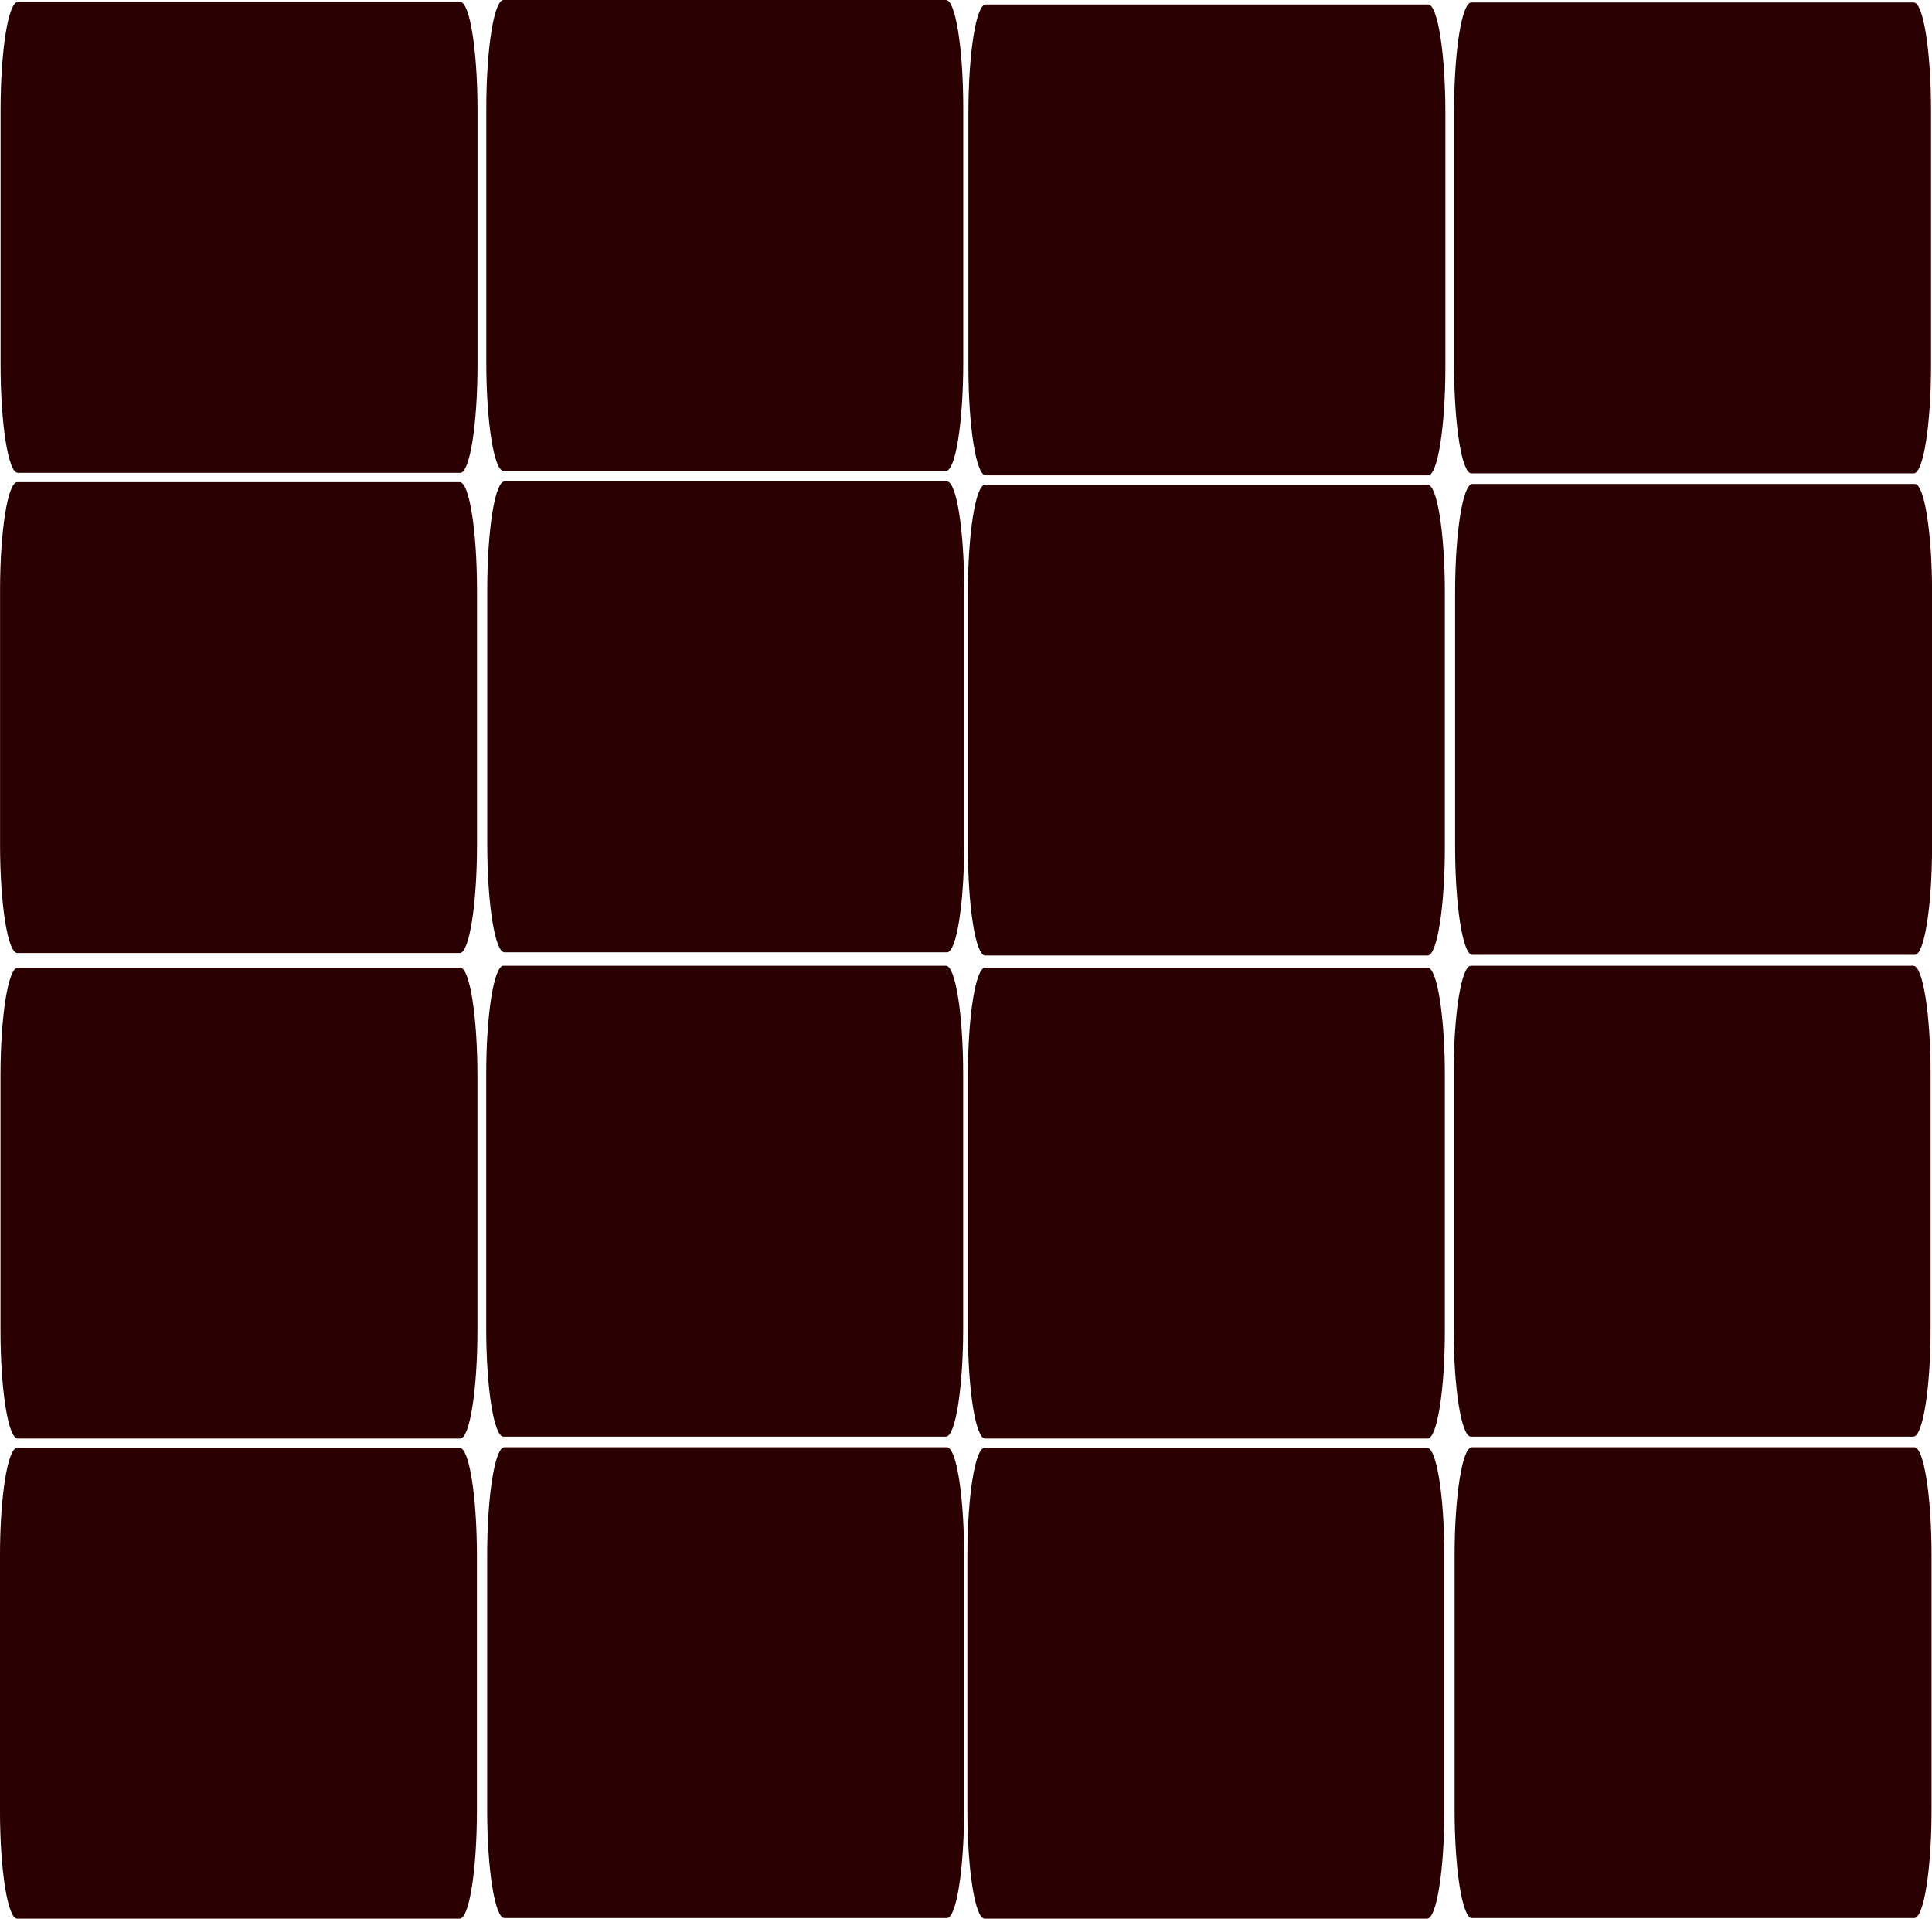
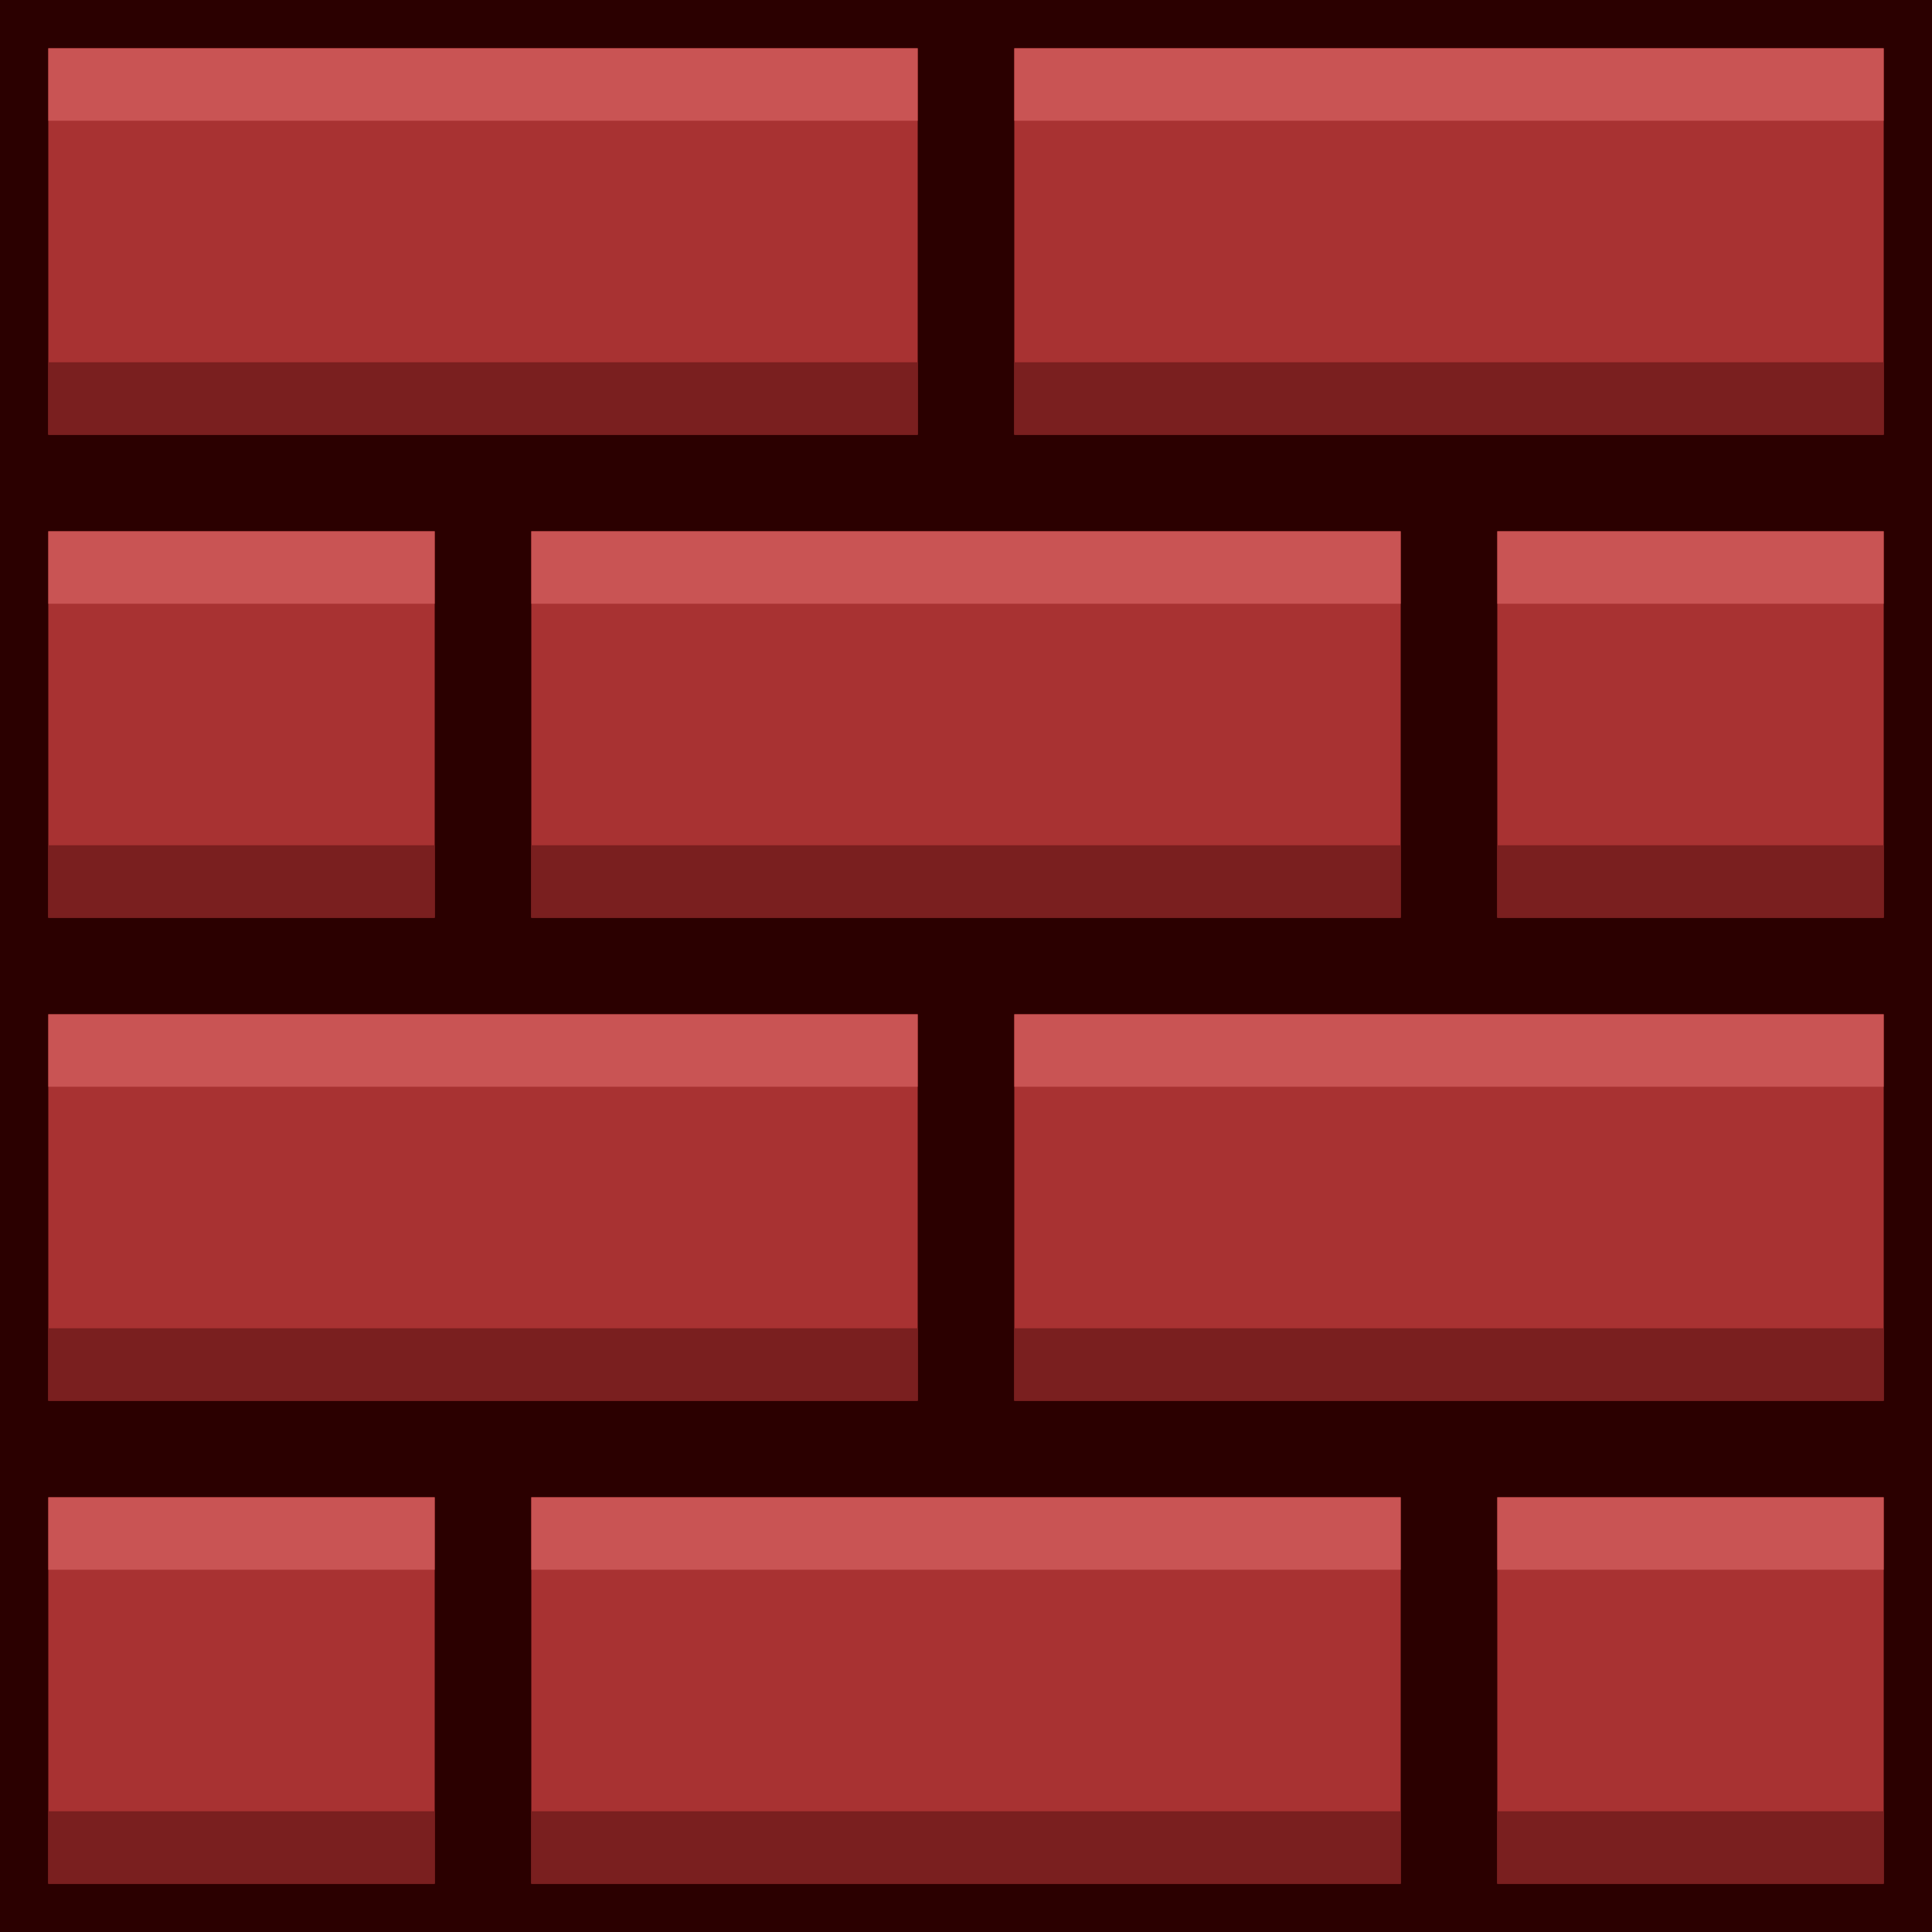
- <svg xmlns="http://www.w3.org/2000/svg" width="22.429mm" height="22.273mm" viewBox="0 0 22.429 22.273" version="1.1" id="svg5">
-   <defs id="defs2" />
-   <g id="layer1" transform="translate(-5.393282,-4.597052)">
-     <rect style="fill:#2b0000;stroke-width:0.268" id="rect271" width="5.537" height="5.466" x="5.4" y="4.62" rx="0.2" ry="1.258" />
-     <rect style="fill:#2b0000;stroke-width:0.268" id="rect271-3" width="5.537" height="5.466" x="11.05" y="10.186" rx="0.2" ry="1.258" />
-     <rect style="fill:#2b0000;stroke-width:0.268" id="rect271-6" width="5.537" height="5.466" x="5.394" y="10.194" rx="0.2" ry="1.258" />
-     <rect style="fill:#2b0000;stroke-width:0.268" id="rect271-7" width="5.537" height="5.466" x="11.039" y="4.597" rx="0.2" ry="1.258" />
-     <rect style="fill:#2b0000;stroke-width:0.268" id="rect271-5" width="5.537" height="5.466" x="16.636" y="4.649" rx="0.2" ry="1.258" />
-     <rect style="fill:#2b0000;stroke-width:0.268" id="rect271-3-3" width="5.537" height="5.466" x="22.286" y="10.215" rx="0.2" ry="1.258" />
-     <rect style="fill:#2b0000;stroke-width:0.268" id="rect271-6-5" width="5.537" height="5.466" x="16.63" y="10.223" rx="0.2" ry="1.258" />
-     <rect style="fill:#2b0000;stroke-width:0.268" id="rect271-7-6" width="5.537" height="5.466" x="22.274" y="4.626" rx="0.2" ry="1.258" />
-     <rect style="fill:#2b0000;stroke-width:0.268" id="rect271-2" width="5.537" height="5.466" x="5.399" y="15.83" rx="0.2" ry="1.258" />
-     <rect style="fill:#2b0000;stroke-width:0.268" id="rect271-3-9" width="5.537" height="5.466" x="11.049" y="21.397" rx="0.2" ry="1.258" />
-     <rect style="fill:#2b0000;stroke-width:0.268" id="rect271-6-1" width="5.537" height="5.466" x="5.393" y="21.404" rx="0.2" ry="1.258" />
-     <rect style="fill:#2b0000;stroke-width:0.268" id="rect271-7-2" width="5.537" height="5.466" x="11.038" y="15.808" rx="0.2" ry="1.258" />
-     <rect style="fill:#2b0000;stroke-width:0.268" id="rect271-70" width="5.537" height="5.466" x="16.63" y="15.83" rx="0.2" ry="1.258" />
-     <rect style="fill:#2b0000;stroke-width:0.268" id="rect271-3-93" width="5.537" height="5.466" x="22.28" y="21.397" rx="0.2" ry="1.258" />
-     <rect style="fill:#2b0000;stroke-width:0.268" id="rect271-6-6" width="5.537" height="5.466" x="16.624" y="21.404" rx="0.2" ry="1.258" />
-     <rect style="fill:#2b0000;stroke-width:0.268" id="rect271-7-0" width="5.537" height="5.466" x="22.269" y="15.808" rx="0.2" ry="1.258" />
+ <svg xmlns="http://www.w3.org/2000/svg" width="40" height="40" viewBox="0 0 40 40">
+   <rect width="40" height="40" fill="#2b0000" />
+   <rect x="1" y="1" width="18" height="8" fill="#a83232" />
+   <rect x="21" y="1" width="18" height="8" fill="#a83232" />
+   <rect x="1" y="11" width="8" height="8" fill="#a83232" />
+   <rect x="11" y="11" width="18" height="8" fill="#a83232" />
+   <rect x="31" y="11" width="8" height="8" fill="#a83232" />
+   <rect x="1" y="21" width="18" height="8" fill="#a83232" />
+   <rect x="21" y="21" width="18" height="8" fill="#a83232" />
+   <rect x="1" y="31" width="8" height="8" fill="#a83232" />
+   <rect x="11" y="31" width="18" height="8" fill="#a83232" />
+   <rect x="31" y="31" width="8" height="8" fill="#a83232" />
+   <g fill="#c95454">
+     <rect x="1" y="1" width="18" height="1.5" />
+     <rect x="21" y="1" width="18" height="1.5" />
+     <rect x="1" y="11" width="8" height="1.5" />
+     <rect x="11" y="11" width="18" height="1.5" />
+     <rect x="31" y="11" width="8" height="1.5" />
+     <rect x="1" y="21" width="18" height="1.5" />
+     <rect x="21" y="21" width="18" height="1.5" />
+     <rect x="1" y="31" width="8" height="1.5" />
+     <rect x="11" y="31" width="18" height="1.5" />
+     <rect x="31" y="31" width="8" height="1.5" />
+   </g>
+   <g fill="#7a1f1f">
+     <rect x="1" y="7.5" width="18" height="1.5" />
+     <rect x="21" y="7.5" width="18" height="1.5" />
+     <rect x="1" y="17.5" width="8" height="1.5" />
+     <rect x="11" y="17.5" width="18" height="1.5" />
+     <rect x="31" y="17.5" width="8" height="1.5" />
+     <rect x="1" y="27.5" width="18" height="1.5" />
+     <rect x="21" y="27.5" width="18" height="1.5" />
+     <rect x="1" y="37.5" width="8" height="1.5" />
+     <rect x="11" y="37.5" width="18" height="1.5" />
+     <rect x="31" y="37.5" width="8" height="1.5" />
  </g>
</svg>
